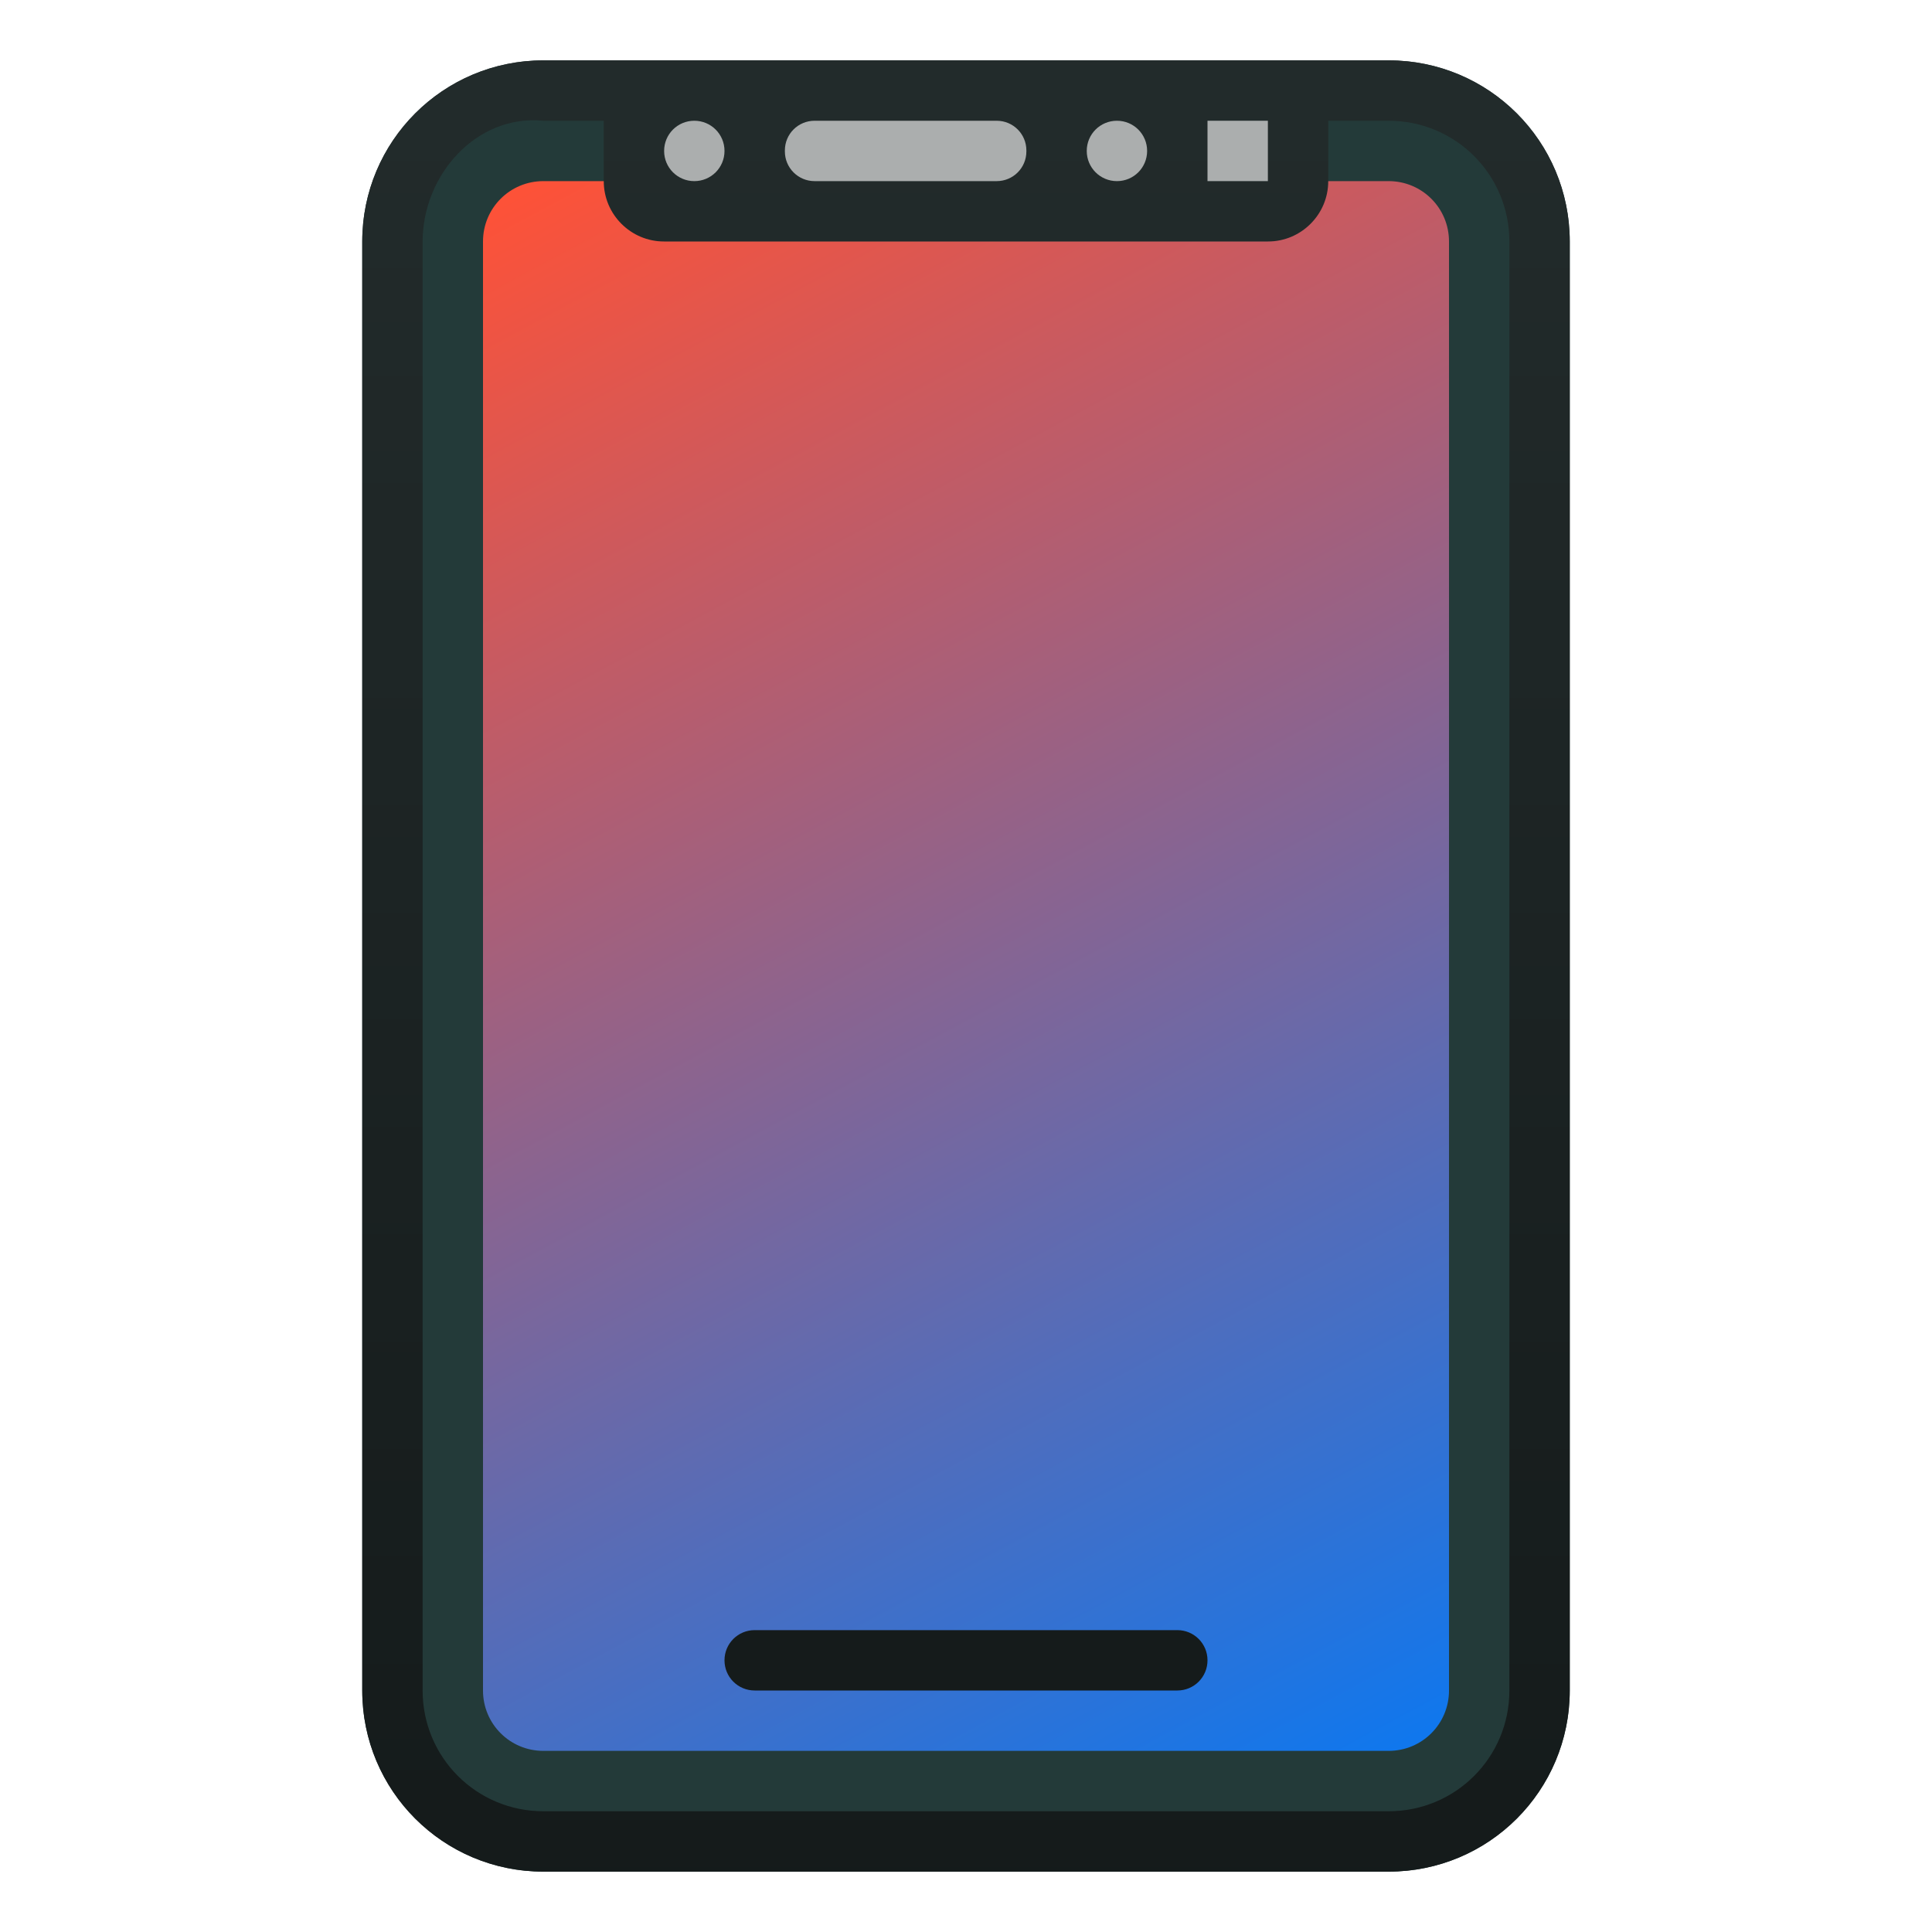
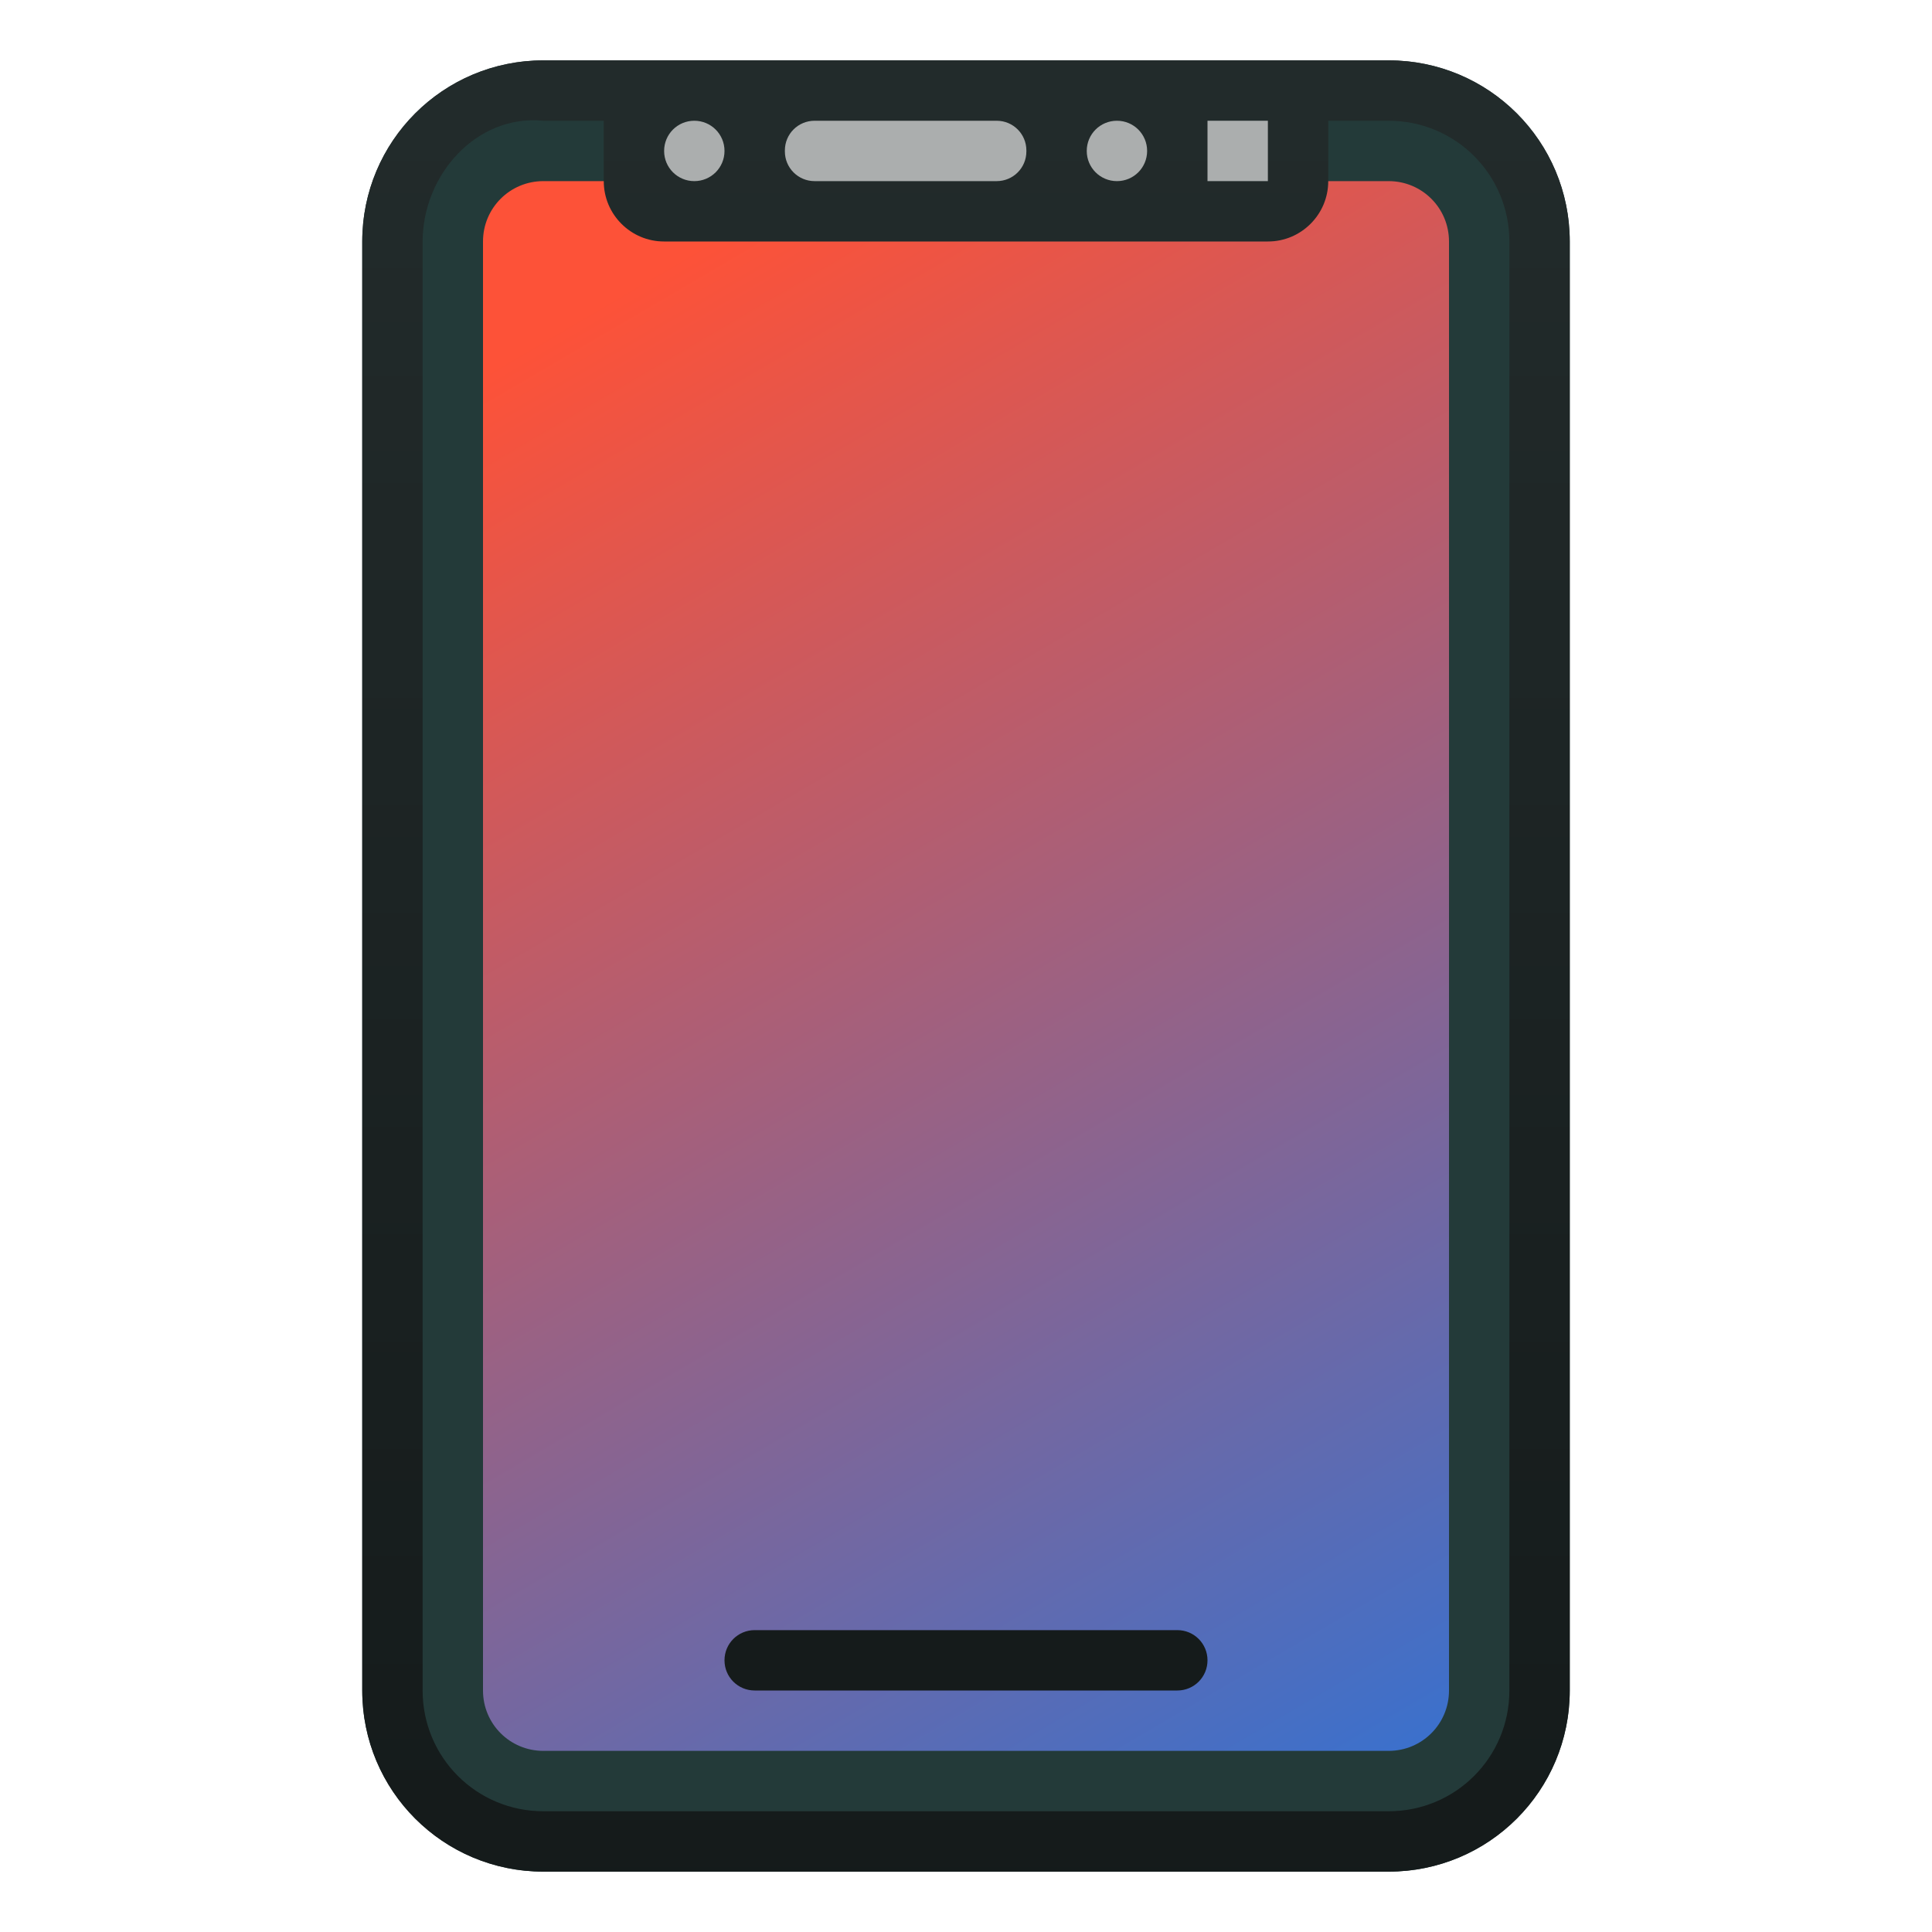
<svg xmlns="http://www.w3.org/2000/svg" xmlns:xlink="http://www.w3.org/1999/xlink" width="32" height="32" viewBox="0 0 32 32" version="1.1" id="svg8">
  <defs id="defs2">
    <linearGradient gradientTransform="translate(-44,290.65)" xlink:href="#linearGradient1132" id="linearGradient1134" x1="16" y1="32" x2="16" y2="0" gradientUnits="userSpaceOnUse" />
    <linearGradient id="linearGradient1132">
      <stop style="stop-color:#141a1a;stop-opacity:1" offset="0" id="stop1127" />
      <stop style="stop-color:#232c2c;stop-opacity:1" offset="1" id="stop1129" />
    </linearGradient>
-     <linearGradient gradientTransform="translate(-44,290.6499)" xlink:href="#linearGradient2192" id="linearGradient1083" x1="23" y1="29" x2="9" y2="3" gradientUnits="userSpaceOnUse" />
+     <linearGradient gradientTransform="translate(-44,290.6499)" xlink:href="#linearGradient2192" id="linearGradient1083" x1="27" y1="34" x2="10" y2="5" gradientUnits="userSpaceOnUse" />
    <linearGradient id="linearGradient2192">
      <stop style="stop-color:#1077ed;stop-opacity:1" offset="0" id="stop2188" />
      <stop style="stop-color:#fd5238;stop-opacity:1" offset="1" id="stop2190" />
    </linearGradient>
  </defs>
  <g id="layer1" transform="translate(0,-282.65)">
    <g id="g2044" transform="translate(44,-8)">
      <rect ry="3" y="291.65" x="-38" height="30" width="20" id="rect837-3" style="fill:#233a39;fill-opacity:1;stroke:none;stroke-width:0.8;stroke-linecap:round;stroke-linejoin:round;stroke-miterlimit:4;stroke-dasharray:none;stroke-opacity:1" />
      <path id="rect835" d="m -35,291.65 c -1.662,0 -3,1.338 -3,3 v 24 c 0,1.662 1.338,3 3,3 h 14 c 1.662,0 3,-1.338 3,-3 v -24 c 0,-1.662 -1.338,-3 -3,-3 h -1.969 -10.062 z m 0,1 h 1 v 1.031 c 0,0.537 0.432,0.969 0.969,0.969 h 10.062 c 0.537,0 0.969,-0.432 0.969,-0.969 v -1.031 h 1 c 1.108,0 2,0.892 2,2 v 24 c 0,1.108 -0.892,2 -2,2 h -14 c -1.108,0 -2,-0.892 -2,-2 v -24 c 0,-1.108 0.898,-2.11 2,-2 z" style="fill:url(#linearGradient1134);fill-opacity:1;stroke:#e5c6d2;stroke-width:0.8;stroke-linecap:round;stroke-linejoin:round;stroke-miterlimit:4;stroke-dasharray:none;stroke-opacity:0" />
      <path style="fill:url(#linearGradient1083);fill-opacity:1;stroke:#e5c6d2;stroke-width:0.8;stroke-linecap:round;stroke-linejoin:round;stroke-miterlimit:4;stroke-dasharray:none;stroke-opacity:0" d="m -34,293.65 h -1 c -0.554,0 -1,0.446 -1,1 v 24 c 0,0.554 0.446,1 1,1 h 14 c 0.554,0 1,-0.446 1,-1 v -24 c 0,-0.554 -0.446,-1 -1,-1 h -1 c 0,0.277 -0.112,0.526 -0.293,0.707 -0.181,0.181 -0.43,0.293 -0.707,0.293 h -10 c -0.277,0 -0.526,-0.112 -0.707,-0.293 C -33.888,294.176 -34,293.927 -34,293.65 Z" id="path1056" />
      <path style="fill:#151b1b;fill-opacity:1;stroke:none;stroke-width:0.8;stroke-linecap:round;stroke-linejoin:round;stroke-miterlimit:4;stroke-dasharray:none;stroke-opacity:1" d="m -31.5,317.65 h 7 c 0.277,0 0.5,0.223 0.5,0.5 0,0.277 -0.223,0.5 -0.5,0.5 h -7 c -0.277,0 -0.5,-0.223 -0.5,-0.5 0,-0.277 0.223,-0.5 0.5,-0.5 z" id="rect995" />
      <path style="fill:#abaeae;fill-opacity:1;stroke:none;stroke-width:0.8;stroke-linecap:round;stroke-linejoin:round;stroke-miterlimit:4;stroke-dasharray:none;stroke-opacity:1" d="m -32.5,292.65 c 0.277,0 0.5,0.223 0.5,0.5 0,0.277 -0.223,0.5 -0.5,0.5 -0.277,0 -0.5,-0.223 -0.5,-0.5 0,-0.277 0.223,-0.5 0.5,-0.5 z" id="rect1058" />
      <path style="fill:#abaeae;fill-opacity:1;stroke:none;stroke-width:0.8;stroke-linecap:round;stroke-linejoin:round;stroke-miterlimit:4;stroke-dasharray:none;stroke-opacity:1" d="m -30.508,292.65 h 3.016 c 0.273,0 0.492,0.22 0.492,0.492 v 0.016 c 0,0.273 -0.22,0.492 -0.492,0.492 h -3.016 C -30.78,293.65 -31,293.43 -31,293.158 v -0.016 c 0,-0.273 0.22,-0.492 0.492,-0.492 z" id="rect1060" />
      <path style="fill:#abaeae;fill-opacity:1;stroke:none;stroke-width:0.8;stroke-linecap:round;stroke-linejoin:round;stroke-miterlimit:4;stroke-dasharray:none;stroke-opacity:1" d="m -25.5,292.65 c 0.277,0 0.5,0.223 0.5,0.5 0,0.277 -0.223,0.5 -0.5,0.5 -0.277,0 -0.5,-0.223 -0.5,-0.5 0,-0.277 0.223,-0.5 0.5,-0.5 z" id="rect1062" />
      <path style="fill:#abaeae;fill-opacity:1;stroke:none;stroke-width:0.8;stroke-linecap:round;stroke-linejoin:round;stroke-miterlimit:4;stroke-dasharray:none;stroke-opacity:1" d="m -24,292.65 h 1 v 1 h -1 z" id="rect1064" />
    </g>
  </g>
</svg>
